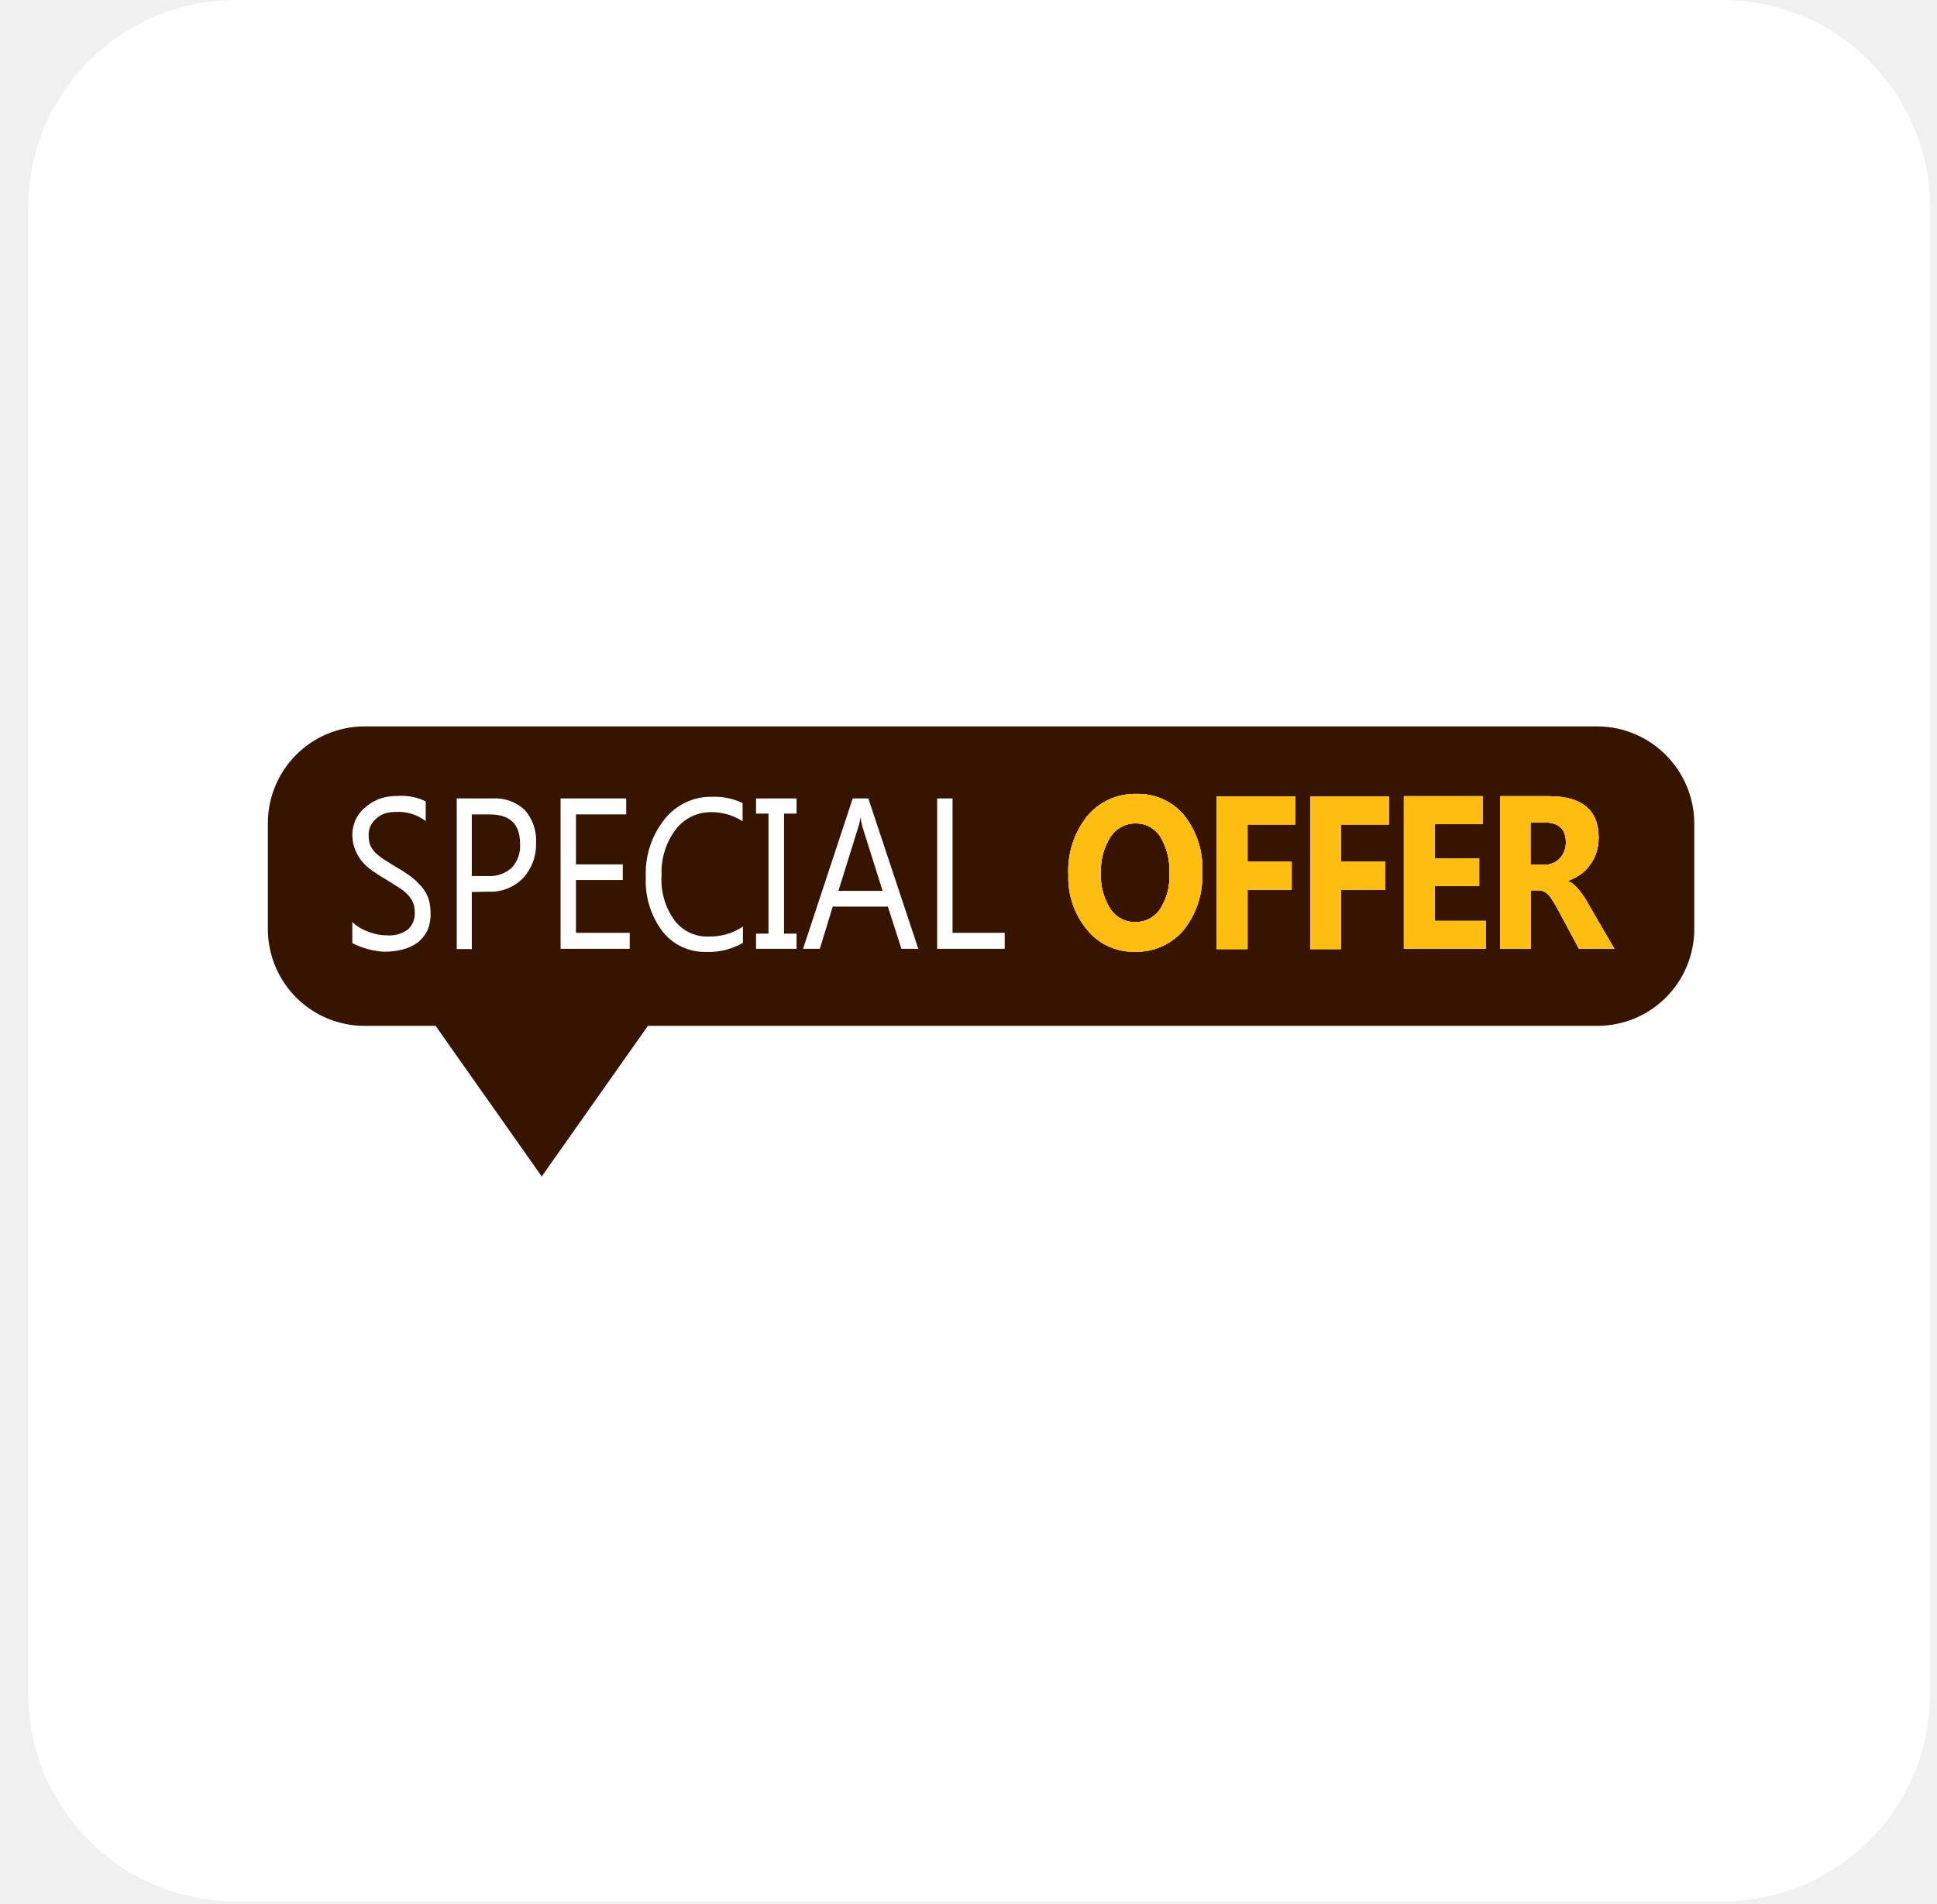
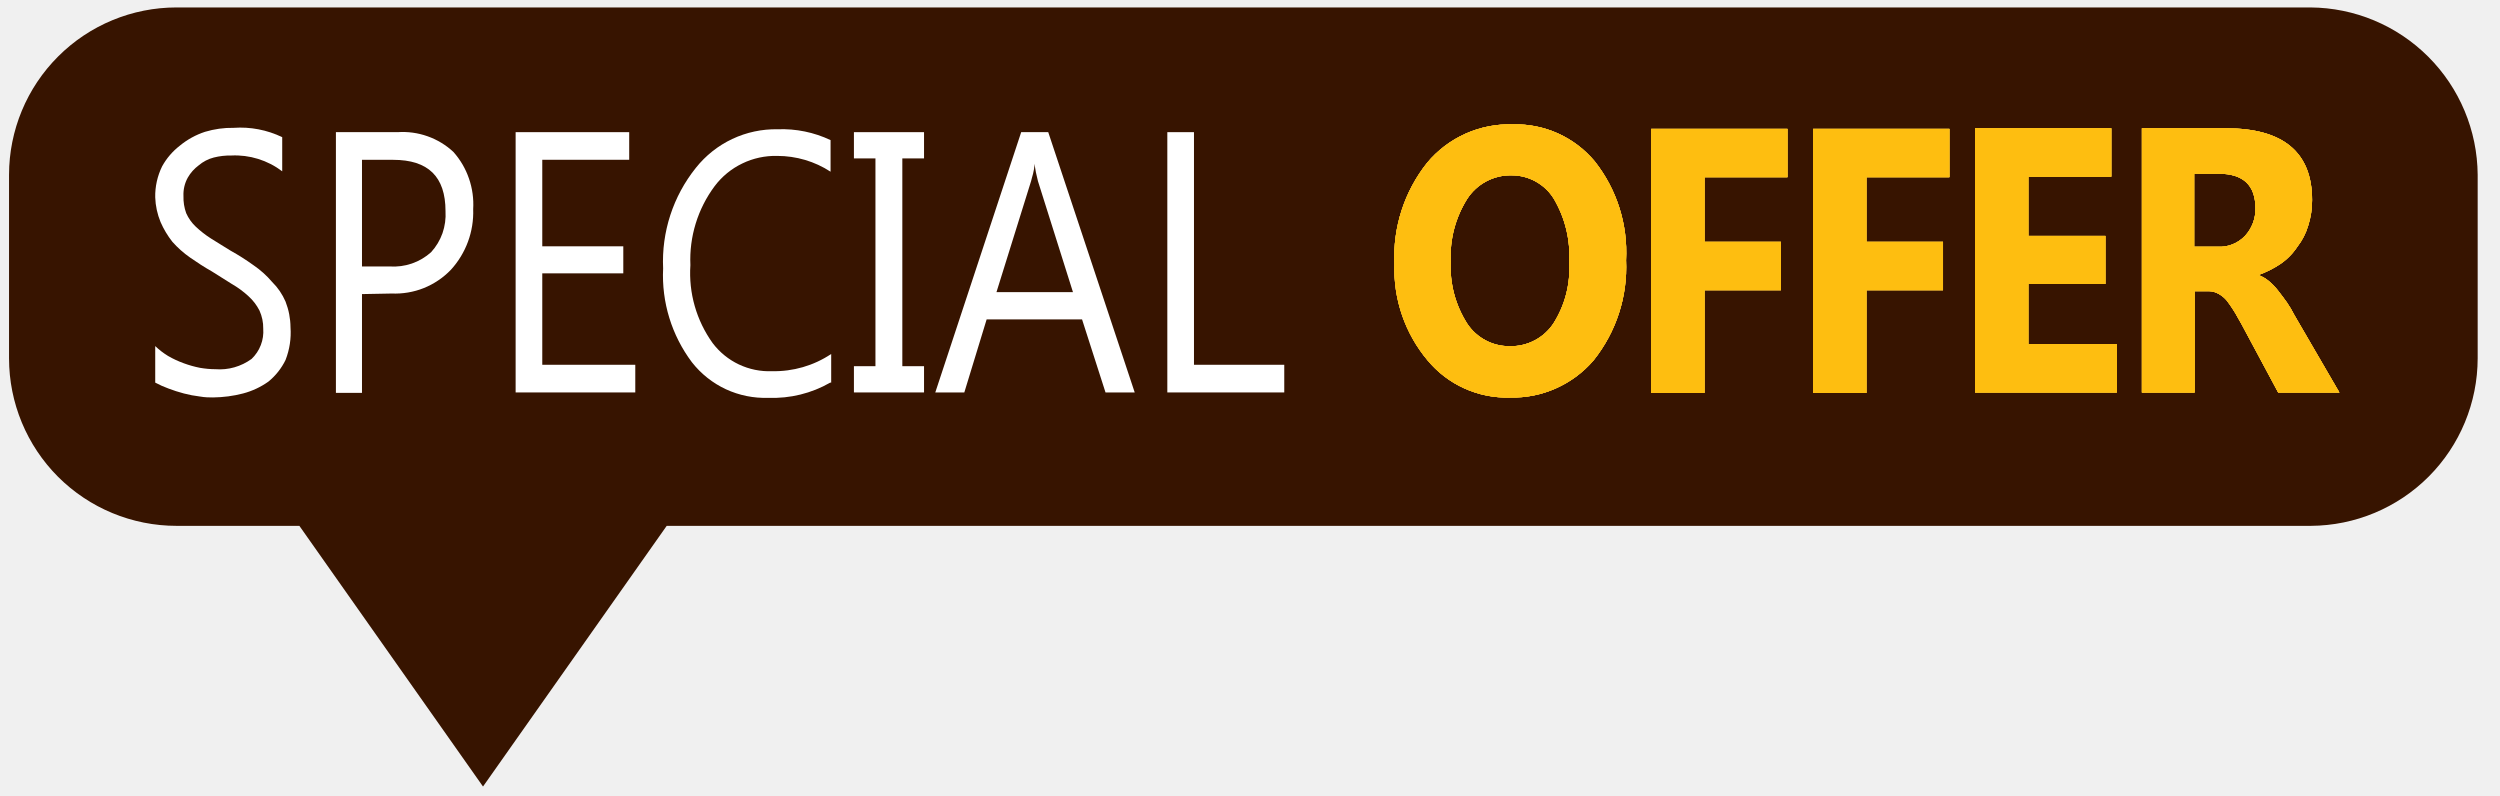
- <svg xmlns="http://www.w3.org/2000/svg" width="59" height="58" viewBox="0 0 59 58" fill="none">
-   <rect x="0.86" width="57.93" height="57.93" rx="6.326" fill="white" />
-   <path d="M48.663 22.131H11.107C10.325 22.131 9.576 22.441 9.024 22.993C8.471 23.545 8.16 24.294 8.159 25.075V28.307C8.159 29.089 8.47 29.839 9.022 30.392C9.575 30.944 10.325 31.255 11.107 31.255H13.269L16.501 35.843L19.734 31.255H48.67C49.449 31.251 50.196 30.939 50.746 30.387C51.296 29.835 51.606 29.087 51.607 28.307V25.075C51.601 24.296 51.289 23.55 50.738 22.999C50.187 22.448 49.442 22.136 48.663 22.131Z" fill="#371400" />
-   <path d="M34.576 28.996C34.3 29.005 34.026 28.95 33.775 28.837C33.524 28.724 33.302 28.555 33.126 28.343C32.729 27.87 32.521 27.267 32.542 26.65C32.511 26.006 32.715 25.372 33.116 24.867C33.299 24.646 33.531 24.471 33.793 24.353C34.055 24.236 34.341 24.18 34.628 24.189C34.902 24.182 35.174 24.237 35.424 24.35C35.674 24.463 35.895 24.632 36.07 24.843C36.458 25.336 36.653 25.954 36.619 26.581C36.649 27.218 36.445 27.845 36.046 28.343C35.865 28.554 35.639 28.723 35.384 28.835C35.13 28.948 34.854 29.003 34.576 28.996ZM34.6 25.086C34.445 25.083 34.292 25.119 34.156 25.193C34.02 25.266 33.904 25.373 33.821 25.503C33.616 25.83 33.515 26.212 33.533 26.598C33.513 26.984 33.614 27.367 33.821 27.693C33.903 27.818 34.015 27.92 34.147 27.99C34.279 28.06 34.426 28.095 34.576 28.093C34.726 28.096 34.876 28.061 35.009 27.991C35.143 27.921 35.257 27.819 35.34 27.693C35.544 27.372 35.641 26.995 35.618 26.615C35.641 26.222 35.545 25.831 35.344 25.493C35.265 25.367 35.155 25.264 35.025 25.192C34.895 25.121 34.748 25.085 34.6 25.086Z" fill="white" />
-   <path d="M39.469 25.119H37.999V26.256H39.344V27.108H37.999V28.915H37.06V24.268H39.459V25.119H39.469Z" fill="white" />
-   <path d="M42.315 25.119H40.849V26.256H42.197V27.108H40.849V28.915H39.91V24.268H42.309V25.119H42.315Z" fill="white" />
-   <path d="M45.256 28.908H42.761V24.258H45.159V25.109H43.699V26.152H45.055V26.997H43.699V28.057H45.256V28.908Z" fill="white" />
-   <path d="M49.173 28.908H48.096L47.453 27.709C47.4 27.622 47.359 27.535 47.313 27.466C47.268 27.396 47.227 27.334 47.185 27.282C47.145 27.237 47.098 27.2 47.046 27.171C46.995 27.142 46.938 27.126 46.879 27.125H46.625V28.908H45.697V24.258H47.181C48.189 24.258 48.693 24.685 48.693 25.52C48.694 25.673 48.671 25.825 48.624 25.971C48.584 26.106 48.519 26.233 48.433 26.343C48.353 26.464 48.25 26.568 48.13 26.649C48.011 26.728 47.883 26.792 47.748 26.84C47.813 26.865 47.875 26.9 47.929 26.945C47.991 26.996 48.047 27.054 48.096 27.118C48.148 27.188 48.2 27.25 48.252 27.327C48.3 27.397 48.343 27.47 48.381 27.546L49.173 28.908ZM46.618 25.05V26.343H47.029C47.118 26.348 47.208 26.334 47.291 26.301C47.374 26.268 47.45 26.217 47.512 26.152C47.634 26.02 47.7 25.845 47.696 25.666C47.696 25.259 47.48 25.057 47.046 25.057H46.618V25.05Z" fill="white" />
-   <path d="M34.576 28.996C34.3 29.005 34.026 28.95 33.775 28.837C33.524 28.724 33.302 28.555 33.126 28.343C32.729 27.87 32.521 27.267 32.542 26.65C32.511 26.006 32.715 25.372 33.116 24.867C33.299 24.646 33.531 24.471 33.793 24.353C34.055 24.236 34.341 24.18 34.628 24.189C34.902 24.182 35.174 24.237 35.424 24.35C35.674 24.463 35.895 24.632 36.07 24.843C36.458 25.336 36.653 25.954 36.619 26.581C36.649 27.218 36.445 27.845 36.046 28.343C35.865 28.554 35.639 28.723 35.384 28.835C35.13 28.948 34.854 29.003 34.576 28.996ZM34.6 25.086C34.445 25.083 34.292 25.119 34.156 25.193C34.02 25.266 33.904 25.373 33.821 25.503C33.616 25.83 33.515 26.212 33.533 26.598C33.513 26.984 33.614 27.367 33.821 27.693C33.903 27.818 34.015 27.92 34.147 27.99C34.279 28.06 34.426 28.095 34.576 28.093C34.726 28.096 34.876 28.061 35.009 27.991C35.143 27.921 35.257 27.819 35.34 27.693C35.544 27.372 35.641 26.995 35.618 26.615C35.641 26.222 35.545 25.831 35.344 25.493C35.265 25.367 35.155 25.264 35.025 25.192C34.895 25.121 34.748 25.085 34.6 25.086Z" fill="#FEBE10" />
-   <path d="M39.469 25.119H37.999V26.256H39.344V27.108H37.999V28.915H37.06V24.268H39.459V25.119H39.469Z" fill="#FEBE10" />
-   <path d="M42.315 25.119H40.849V26.256H42.197V27.108H40.849V28.915H39.91V24.268H42.309V25.119H42.315Z" fill="#FEBE10" />
-   <path d="M45.256 28.908H42.761V24.258H45.159V25.109H43.699V26.152H45.055V26.997H43.699V28.057H45.256V28.908Z" fill="#FEBE10" />
-   <path d="M49.173 28.908H48.096L47.453 27.709C47.4 27.622 47.359 27.535 47.313 27.466C47.268 27.396 47.227 27.334 47.185 27.282C47.145 27.237 47.098 27.2 47.046 27.171C46.995 27.142 46.938 27.126 46.879 27.125H46.625V28.908H45.697V24.258H47.181C48.189 24.258 48.693 24.685 48.693 25.52C48.694 25.673 48.671 25.825 48.624 25.971C48.584 26.106 48.519 26.233 48.433 26.343C48.353 26.464 48.25 26.568 48.13 26.649C48.011 26.728 47.883 26.792 47.748 26.84C47.813 26.865 47.875 26.9 47.929 26.945C47.991 26.996 48.047 27.054 48.096 27.118C48.148 27.188 48.2 27.25 48.252 27.327C48.3 27.397 48.343 27.47 48.381 27.546L49.173 28.908ZM46.618 25.05V26.343H47.029C47.118 26.348 47.208 26.334 47.291 26.301C47.374 26.268 47.45 26.217 47.512 26.152C47.634 26.02 47.7 25.845 47.696 25.666C47.696 25.259 47.48 25.057 47.046 25.057H46.618V25.05Z" fill="#FEBE10" />
-   <path d="M34.576 28.996C34.3 29.005 34.026 28.95 33.775 28.837C33.524 28.724 33.302 28.555 33.126 28.343C32.729 27.87 32.521 27.267 32.542 26.65C32.511 26.006 32.715 25.372 33.116 24.867C33.299 24.646 33.531 24.471 33.793 24.353C34.055 24.236 34.341 24.18 34.628 24.189C34.902 24.182 35.174 24.237 35.424 24.35C35.674 24.463 35.895 24.632 36.07 24.843C36.458 25.336 36.653 25.954 36.619 26.581C36.649 27.218 36.445 27.845 36.046 28.343C35.865 28.554 35.639 28.723 35.384 28.835C35.13 28.948 34.854 29.003 34.576 28.996ZM34.6 25.086C34.445 25.083 34.292 25.119 34.156 25.193C34.02 25.266 33.904 25.373 33.821 25.503C33.616 25.83 33.515 26.212 33.533 26.598C33.513 26.984 33.614 27.367 33.821 27.693C33.903 27.818 34.015 27.92 34.147 27.99C34.279 28.06 34.426 28.095 34.576 28.093C34.726 28.096 34.876 28.061 35.009 27.991C35.143 27.921 35.257 27.819 35.34 27.693C35.544 27.372 35.641 26.995 35.618 26.615C35.641 26.222 35.545 25.831 35.344 25.493C35.265 25.367 35.155 25.264 35.025 25.192C34.895 25.121 34.748 25.085 34.6 25.086Z" fill="#FEBE10" />
-   <path d="M39.469 25.119H37.999V26.256H39.344V27.108H37.999V28.915H37.06V24.268H39.459V25.119H39.469Z" fill="#FEBE10" />
-   <path d="M42.315 25.119H40.849V26.256H42.197V27.108H40.849V28.915H39.91V24.268H42.309V25.119H42.315Z" fill="#FEBE10" />
-   <path d="M45.256 28.908H42.761V24.258H45.159V25.109H43.699V26.152H45.055V26.997H43.699V28.057H45.256V28.908Z" fill="#FEBE10" />
-   <path d="M49.173 28.908H48.096L47.453 27.709C47.4 27.622 47.359 27.535 47.313 27.466C47.268 27.396 47.227 27.334 47.185 27.282C47.145 27.237 47.098 27.2 47.046 27.171C46.995 27.142 46.938 27.126 46.879 27.125H46.625V28.908H45.697V24.258H47.181C48.189 24.258 48.693 24.685 48.693 25.52C48.694 25.673 48.671 25.825 48.624 25.971C48.584 26.106 48.519 26.233 48.433 26.343C48.353 26.464 48.25 26.568 48.13 26.649C48.011 26.728 47.883 26.792 47.748 26.84C47.813 26.865 47.875 26.9 47.929 26.945C47.991 26.996 48.047 27.054 48.096 27.118C48.148 27.188 48.2 27.25 48.252 27.327C48.3 27.397 48.343 27.47 48.381 27.546L49.173 28.908ZM46.618 25.05V26.343H47.029C47.118 26.348 47.208 26.334 47.291 26.301C47.374 26.268 47.45 26.217 47.512 26.152C47.634 26.02 47.7 25.845 47.696 25.666C47.696 25.259 47.48 25.057 47.046 25.057H46.618V25.05Z" fill="#FEBE10" />
-   <path d="M34.576 28.996C34.3 29.005 34.026 28.95 33.775 28.837C33.524 28.724 33.302 28.555 33.126 28.343C32.729 27.87 32.521 27.267 32.542 26.65C32.511 26.006 32.715 25.372 33.116 24.867C33.299 24.646 33.531 24.471 33.793 24.353C34.055 24.236 34.341 24.18 34.628 24.189C34.902 24.182 35.174 24.237 35.424 24.35C35.674 24.463 35.895 24.632 36.07 24.843C36.458 25.336 36.653 25.954 36.619 26.581C36.649 27.218 36.445 27.845 36.046 28.343C35.865 28.554 35.639 28.723 35.384 28.835C35.13 28.948 34.854 29.003 34.576 28.996ZM34.6 25.086C34.445 25.083 34.292 25.119 34.156 25.193C34.02 25.266 33.904 25.373 33.821 25.503C33.616 25.83 33.515 26.212 33.533 26.598C33.513 26.984 33.614 27.367 33.821 27.693C33.903 27.818 34.015 27.92 34.147 27.99C34.279 28.06 34.426 28.095 34.576 28.093C34.726 28.096 34.876 28.061 35.009 27.991C35.143 27.921 35.257 27.819 35.34 27.693C35.544 27.372 35.641 26.995 35.618 26.615C35.641 26.222 35.545 25.831 35.344 25.493C35.265 25.367 35.155 25.264 35.025 25.192C34.895 25.121 34.748 25.085 34.6 25.086Z" fill="#FEBE10" />
-   <path d="M39.469 25.119H37.999V26.256H39.344V27.108H37.999V28.915H37.06V24.268H39.459V25.119H39.469Z" fill="#FEBE10" />
-   <path d="M42.315 25.119H40.849V26.256H42.197V27.108H40.849V28.915H39.91V24.268H42.309V25.119H42.315Z" fill="#FEBE10" />
-   <path d="M45.256 28.908H42.761V24.258H45.159V25.109H43.699V26.152H45.055V26.997H43.699V28.057H45.256V28.908Z" fill="#FEBE10" />
-   <path d="M49.173 28.908H48.096L47.453 27.709C47.4 27.622 47.359 27.535 47.313 27.466C47.268 27.396 47.227 27.334 47.185 27.282C47.145 27.237 47.098 27.2 47.046 27.171C46.995 27.142 46.938 27.126 46.879 27.125H46.625V28.908H45.697V24.258H47.181C48.189 24.258 48.693 24.685 48.693 25.52C48.694 25.673 48.671 25.825 48.624 25.971C48.584 26.106 48.519 26.233 48.433 26.343C48.353 26.464 48.25 26.568 48.13 26.649C48.011 26.728 47.883 26.792 47.748 26.84C47.813 26.865 47.875 26.9 47.929 26.945C47.991 26.996 48.047 27.054 48.096 27.118C48.148 27.188 48.2 27.25 48.252 27.327C48.3 27.397 48.343 27.47 48.381 27.546L49.173 28.908ZM46.618 25.05V26.343H47.029C47.118 26.348 47.208 26.334 47.291 26.301C47.374 26.268 47.45 26.217 47.512 26.152C47.634 26.02 47.7 25.845 47.696 25.666C47.696 25.259 47.48 25.057 47.046 25.057H46.618V25.05Z" fill="#FEBE10" />
-   <path d="M10.732 28.734V28.091C10.8 28.157 10.876 28.215 10.958 28.265C11.046 28.316 11.139 28.359 11.236 28.394C11.328 28.428 11.424 28.455 11.521 28.474C11.61 28.489 11.701 28.498 11.792 28.498C12.019 28.515 12.244 28.451 12.428 28.317C12.499 28.249 12.555 28.166 12.59 28.074C12.626 27.982 12.64 27.884 12.633 27.785C12.635 27.675 12.612 27.566 12.567 27.466C12.518 27.37 12.452 27.284 12.372 27.212C12.282 27.129 12.183 27.056 12.077 26.996L11.729 26.777C11.594 26.701 11.462 26.614 11.347 26.534C11.232 26.454 11.127 26.361 11.034 26.256C10.95 26.149 10.88 26.033 10.825 25.908C10.769 25.77 10.737 25.623 10.732 25.474C10.728 25.285 10.77 25.098 10.853 24.928C10.931 24.786 11.038 24.662 11.166 24.563C11.297 24.455 11.447 24.373 11.608 24.32C11.771 24.271 11.941 24.247 12.112 24.25C12.406 24.229 12.701 24.286 12.967 24.414V25.015C12.71 24.82 12.392 24.721 12.07 24.737C11.967 24.735 11.864 24.747 11.764 24.772C11.665 24.797 11.574 24.845 11.496 24.911C11.418 24.968 11.353 25.042 11.305 25.126C11.25 25.225 11.224 25.337 11.229 25.45C11.226 25.553 11.242 25.655 11.277 25.752C11.317 25.841 11.373 25.921 11.444 25.988C11.527 26.066 11.616 26.136 11.712 26.197C11.82 26.266 11.938 26.336 12.059 26.412C12.198 26.489 12.331 26.574 12.459 26.666C12.582 26.75 12.693 26.849 12.789 26.962C12.89 27.061 12.97 27.179 13.026 27.309C13.082 27.453 13.112 27.606 13.113 27.761C13.127 27.956 13.098 28.152 13.026 28.334C12.954 28.483 12.851 28.613 12.723 28.717C12.589 28.812 12.438 28.883 12.278 28.925C12.106 28.97 11.928 28.994 11.75 28.995C11.688 28.995 11.608 28.995 11.514 28.977C11.42 28.967 11.327 28.95 11.236 28.925C11.138 28.898 11.055 28.873 10.964 28.838C10.885 28.809 10.807 28.774 10.732 28.734Z" fill="white" />
-   <path d="M14.371 27.176V28.914H13.912V24.326H14.997C15.176 24.314 15.355 24.338 15.524 24.398C15.694 24.458 15.849 24.552 15.98 24.674C16.102 24.811 16.195 24.97 16.255 25.143C16.314 25.316 16.339 25.499 16.328 25.682C16.342 26.075 16.201 26.459 15.935 26.749C15.801 26.888 15.638 26.998 15.459 27.07C15.279 27.142 15.086 27.174 14.892 27.166L14.371 27.176ZM14.371 24.813V26.69H14.861C14.993 26.698 15.125 26.681 15.249 26.638C15.374 26.595 15.489 26.527 15.587 26.439C15.676 26.342 15.744 26.228 15.788 26.104C15.831 25.979 15.849 25.848 15.841 25.716C15.841 25.108 15.535 24.813 14.92 24.813H14.371Z" fill="white" />
-   <path d="M19.161 28.907H17.075V24.326H19.074V24.812H17.544V26.335H18.97V26.811H17.544V28.42H19.181V28.907H19.161Z" fill="white" />
-   <path d="M22.612 28.734C22.281 28.924 21.904 29.016 21.524 29.002C21.266 29.011 21.01 28.959 20.776 28.851C20.542 28.742 20.337 28.579 20.178 28.376C19.822 27.902 19.642 27.318 19.671 26.725C19.641 26.084 19.846 25.453 20.248 24.953C20.42 24.737 20.639 24.564 20.888 24.446C21.138 24.328 21.411 24.27 21.687 24.275C22.008 24.262 22.328 24.328 22.619 24.466V25.022C22.339 24.84 22.013 24.744 21.68 24.744C21.467 24.739 21.256 24.784 21.065 24.877C20.873 24.969 20.706 25.106 20.578 25.276C20.28 25.677 20.129 26.168 20.151 26.666C20.118 27.156 20.257 27.641 20.544 28.039C20.665 28.2 20.823 28.328 21.004 28.414C21.186 28.5 21.386 28.541 21.586 28.533C21.957 28.541 22.321 28.436 22.629 28.23V28.734H22.612Z" fill="white" />
-   <path d="M24.263 24.326V24.788H23.881V28.445H24.263V28.907H23.029V28.445H23.408V24.788H23.029V24.326H24.263Z" fill="white" />
-   <path d="M27.971 28.907H27.457L27.044 27.621H25.365L24.972 28.907H24.461L25.973 24.326H26.449L27.971 28.907ZM26.884 27.141L26.268 25.188C26.241 25.087 26.221 24.985 26.206 24.882C26.206 25.014 26.161 25.118 26.147 25.188L25.538 27.141H26.884Z" fill="white" />
-   <path d="M30.596 28.907H28.545V24.326H29.014V28.42H30.603V28.907H30.596Z" fill="white" />
+ <svg xmlns="http://www.w3.org/2000/svg" width="44" height="14" viewBox="0 0 44 14" fill="none">
+   <path d="M40.663 0.131H3.107C2.326 0.131 1.576 0.441 1.024 0.993C0.471 1.545 0.16 2.294 0.159 3.075L0.159 6.307C0.159 7.089 0.47 7.839 1.022 8.392C1.575 8.944 2.325 9.255 3.107 9.255H5.269L8.501 13.843L11.734 9.255H40.67C41.449 9.251 42.196 8.939 42.746 8.387C43.296 7.835 43.606 7.087 43.607 6.307V3.075C43.601 2.296 43.289 1.55 42.738 0.999C42.187 0.448 41.442 0.136 40.663 0.131Z" fill="#371400" />
+   <path d="M26.576 6.996C26.3 7.005 26.026 6.95 25.775 6.837C25.524 6.724 25.302 6.555 25.126 6.343C24.729 5.87 24.521 5.267 24.542 4.65C24.511 4.006 24.715 3.372 25.116 2.867C25.299 2.646 25.531 2.471 25.793 2.353C26.055 2.236 26.341 2.18 26.628 2.189C26.902 2.182 27.174 2.237 27.424 2.35C27.674 2.464 27.895 2.632 28.07 2.843C28.458 3.336 28.653 3.954 28.619 4.581C28.649 5.218 28.445 5.845 28.046 6.343C27.865 6.554 27.639 6.722 27.384 6.835C27.13 6.949 26.854 7.003 26.576 6.996ZM26.6 3.086C26.445 3.083 26.292 3.12 26.156 3.193C26.02 3.266 25.904 3.373 25.821 3.503C25.616 3.83 25.515 4.212 25.533 4.598C25.513 4.984 25.614 5.367 25.821 5.693C25.903 5.818 26.015 5.92 26.147 5.99C26.279 6.06 26.426 6.095 26.576 6.093C26.726 6.096 26.876 6.061 27.009 5.991C27.143 5.921 27.257 5.819 27.34 5.693C27.544 5.372 27.641 4.995 27.618 4.615C27.641 4.222 27.545 3.831 27.344 3.493C27.265 3.367 27.155 3.264 27.025 3.193C26.895 3.121 26.748 3.085 26.6 3.086Z" fill="white" />
+   <path d="M31.469 3.119H29.999V4.256H31.344V5.108H29.999V6.915H29.061V2.268H31.459V3.119H31.469Z" fill="white" />
+   <path d="M34.315 3.119H32.849V4.256H34.197V5.108H32.849V6.915H31.91V2.268H34.309V3.119H34.315Z" fill="white" />
+   <path d="M37.256 6.908H34.761V2.258H37.159V3.109H35.699V4.152H37.055V4.997H35.699V6.057H37.256V6.908Z" fill="white" />
+   <path d="M41.173 6.908H40.096L39.453 5.709C39.4 5.622 39.359 5.535 39.313 5.466C39.268 5.396 39.227 5.334 39.185 5.282C39.145 5.237 39.098 5.2 39.046 5.171C38.995 5.142 38.938 5.126 38.879 5.125H38.625V6.908H37.697V2.258H39.181C40.189 2.258 40.693 2.685 40.693 3.52C40.694 3.673 40.671 3.825 40.624 3.971C40.584 4.106 40.519 4.233 40.433 4.343C40.353 4.464 40.25 4.568 40.13 4.649C40.011 4.728 39.883 4.792 39.748 4.84C39.813 4.865 39.875 4.9 39.929 4.945C39.991 4.996 40.047 5.054 40.096 5.118C40.148 5.188 40.2 5.25 40.252 5.327C40.3 5.397 40.343 5.47 40.381 5.546L41.173 6.908ZM38.618 3.05V4.343H39.029C39.118 4.348 39.208 4.334 39.291 4.301C39.374 4.268 39.45 4.217 39.512 4.152C39.634 4.02 39.7 3.845 39.696 3.666C39.696 3.259 39.48 3.057 39.046 3.057H38.618V3.05Z" fill="white" />
+   <path d="M26.576 6.996C26.3 7.005 26.026 6.95 25.775 6.837C25.524 6.724 25.302 6.555 25.126 6.343C24.729 5.87 24.521 5.267 24.542 4.65C24.511 4.006 24.715 3.372 25.116 2.867C25.299 2.646 25.531 2.471 25.793 2.353C26.055 2.236 26.341 2.18 26.628 2.189C26.902 2.182 27.174 2.237 27.424 2.35C27.674 2.464 27.895 2.632 28.07 2.843C28.458 3.336 28.653 3.954 28.619 4.581C28.649 5.218 28.445 5.845 28.046 6.343C27.865 6.554 27.639 6.722 27.384 6.835C27.13 6.949 26.854 7.003 26.576 6.996ZM26.6 3.086C26.445 3.083 26.292 3.12 26.156 3.193C26.02 3.266 25.904 3.373 25.821 3.503C25.616 3.83 25.515 4.212 25.533 4.598C25.513 4.984 25.614 5.367 25.821 5.693C25.903 5.818 26.015 5.92 26.147 5.99C26.279 6.06 26.426 6.095 26.576 6.093C26.726 6.096 26.876 6.061 27.009 5.991C27.143 5.921 27.257 5.819 27.34 5.693C27.544 5.372 27.641 4.995 27.618 4.615C27.641 4.222 27.545 3.831 27.344 3.493C27.265 3.367 27.155 3.264 27.025 3.193C26.895 3.121 26.748 3.085 26.6 3.086Z" fill="#FEBE10" />
+   <path d="M31.469 3.119H29.999V4.256H31.344V5.108H29.999V6.915H29.061V2.268H31.459V3.119H31.469Z" fill="#FEBE10" />
+   <path d="M34.315 3.119H32.849V4.256H34.197V5.108H32.849V6.915H31.91V2.268H34.309V3.119H34.315Z" fill="#FEBE10" />
+   <path d="M37.256 6.908H34.761V2.258H37.159V3.109H35.699V4.152H37.055V4.997H35.699V6.057H37.256V6.908Z" fill="#FEBE10" />
+   <path d="M41.173 6.908H40.096L39.453 5.709C39.4 5.622 39.359 5.535 39.313 5.466C39.268 5.396 39.227 5.334 39.185 5.282C39.145 5.237 39.098 5.2 39.046 5.171C38.995 5.142 38.938 5.126 38.879 5.125H38.625V6.908H37.697V2.258H39.181C40.189 2.258 40.693 2.685 40.693 3.52C40.694 3.673 40.671 3.825 40.624 3.971C40.584 4.106 40.519 4.233 40.433 4.343C40.353 4.464 40.25 4.568 40.13 4.649C40.011 4.728 39.883 4.792 39.748 4.84C39.813 4.865 39.875 4.9 39.929 4.945C39.991 4.996 40.047 5.054 40.096 5.118C40.148 5.188 40.2 5.25 40.252 5.327C40.3 5.397 40.343 5.47 40.381 5.546L41.173 6.908ZM38.618 3.05V4.343H39.029C39.118 4.348 39.208 4.334 39.291 4.301C39.374 4.268 39.45 4.217 39.512 4.152C39.634 4.02 39.7 3.845 39.696 3.666C39.696 3.259 39.48 3.057 39.046 3.057H38.618V3.05Z" fill="#FEBE10" />
+   <path d="M26.576 6.996C26.3 7.005 26.026 6.95 25.775 6.837C25.524 6.724 25.302 6.555 25.126 6.343C24.729 5.87 24.521 5.267 24.542 4.65C24.511 4.006 24.715 3.372 25.116 2.867C25.299 2.646 25.531 2.471 25.793 2.353C26.055 2.236 26.341 2.18 26.628 2.189C26.902 2.182 27.174 2.237 27.424 2.35C27.674 2.464 27.895 2.632 28.07 2.843C28.458 3.336 28.653 3.954 28.619 4.581C28.649 5.218 28.445 5.845 28.046 6.343C27.865 6.554 27.639 6.722 27.384 6.835C27.13 6.949 26.854 7.003 26.576 6.996ZM26.6 3.086C26.445 3.083 26.292 3.12 26.156 3.193C26.02 3.266 25.904 3.373 25.821 3.503C25.616 3.83 25.515 4.212 25.533 4.598C25.513 4.984 25.614 5.367 25.821 5.693C25.903 5.818 26.015 5.92 26.147 5.99C26.279 6.06 26.426 6.095 26.576 6.093C26.726 6.096 26.876 6.061 27.009 5.991C27.143 5.921 27.257 5.819 27.34 5.693C27.544 5.372 27.641 4.995 27.618 4.615C27.641 4.222 27.545 3.831 27.344 3.493C27.265 3.367 27.155 3.264 27.025 3.193C26.895 3.121 26.748 3.085 26.6 3.086Z" fill="#FEBE10" />
+   <path d="M31.469 3.119H29.999V4.256H31.344V5.108H29.999V6.915H29.061V2.268H31.459V3.119H31.469Z" fill="#FEBE10" />
+   <path d="M34.315 3.119H32.849V4.256H34.197V5.108H32.849V6.915H31.91V2.268H34.309V3.119H34.315Z" fill="#FEBE10" />
+   <path d="M37.256 6.908H34.761V2.258H37.159V3.109H35.699V4.152H37.055V4.997H35.699V6.057H37.256V6.908Z" fill="#FEBE10" />
+   <path d="M41.173 6.908H40.096L39.453 5.709C39.4 5.622 39.359 5.535 39.313 5.466C39.268 5.396 39.227 5.334 39.185 5.282C39.145 5.237 39.098 5.2 39.046 5.171C38.995 5.142 38.938 5.126 38.879 5.125H38.625V6.908H37.697V2.258H39.181C40.189 2.258 40.693 2.685 40.693 3.52C40.694 3.673 40.671 3.825 40.624 3.971C40.584 4.106 40.519 4.233 40.433 4.343C40.353 4.464 40.25 4.568 40.13 4.649C40.011 4.728 39.883 4.792 39.748 4.84C39.813 4.865 39.875 4.9 39.929 4.945C39.991 4.996 40.047 5.054 40.096 5.118C40.148 5.188 40.2 5.25 40.252 5.327C40.3 5.397 40.343 5.47 40.381 5.546L41.173 6.908ZM38.618 3.05V4.343H39.029C39.118 4.348 39.208 4.334 39.291 4.301C39.374 4.268 39.45 4.217 39.512 4.152C39.634 4.02 39.7 3.845 39.696 3.666C39.696 3.259 39.48 3.057 39.046 3.057H38.618V3.05Z" fill="#FEBE10" />
+   <path d="M26.576 6.996C26.3 7.005 26.026 6.95 25.775 6.837C25.524 6.724 25.302 6.555 25.126 6.343C24.729 5.87 24.521 5.267 24.542 4.65C24.511 4.006 24.715 3.372 25.116 2.867C25.299 2.646 25.531 2.471 25.793 2.353C26.055 2.236 26.341 2.18 26.628 2.189C26.902 2.182 27.174 2.237 27.424 2.35C27.674 2.464 27.895 2.632 28.07 2.843C28.458 3.336 28.653 3.954 28.619 4.581C28.649 5.218 28.445 5.845 28.046 6.343C27.865 6.554 27.639 6.722 27.384 6.835C27.13 6.949 26.854 7.003 26.576 6.996ZM26.6 3.086C26.445 3.083 26.292 3.12 26.156 3.193C26.02 3.266 25.904 3.373 25.821 3.503C25.616 3.83 25.515 4.212 25.533 4.598C25.513 4.984 25.614 5.367 25.821 5.693C25.903 5.818 26.015 5.92 26.147 5.99C26.279 6.06 26.426 6.095 26.576 6.093C26.726 6.096 26.876 6.061 27.009 5.991C27.143 5.921 27.257 5.819 27.34 5.693C27.544 5.372 27.641 4.995 27.618 4.615C27.641 4.222 27.545 3.831 27.344 3.493C27.265 3.367 27.155 3.264 27.025 3.193C26.895 3.121 26.748 3.085 26.6 3.086Z" fill="#FEBE10" />
+   <path d="M31.469 3.119H29.999V4.256H31.344V5.108H29.999V6.915H29.061V2.268H31.459V3.119H31.469Z" fill="#FEBE10" />
+   <path d="M34.315 3.119H32.849V4.256H34.197V5.108H32.849V6.915H31.91V2.268H34.309V3.119H34.315Z" fill="#FEBE10" />
+   <path d="M37.256 6.908H34.761V2.258H37.159V3.109H35.699V4.152H37.055V4.997H35.699V6.057H37.256V6.908Z" fill="#FEBE10" />
+   <path d="M41.173 6.908H40.096L39.453 5.709C39.4 5.622 39.359 5.535 39.313 5.466C39.268 5.396 39.227 5.334 39.185 5.282C39.145 5.237 39.098 5.2 39.046 5.171C38.995 5.142 38.938 5.126 38.879 5.125H38.625V6.908H37.697V2.258H39.181C40.189 2.258 40.693 2.685 40.693 3.52C40.694 3.673 40.671 3.825 40.624 3.971C40.584 4.106 40.519 4.233 40.433 4.343C40.353 4.464 40.25 4.568 40.13 4.649C40.011 4.728 39.883 4.792 39.748 4.84C39.813 4.865 39.875 4.9 39.929 4.945C39.991 4.996 40.047 5.054 40.096 5.118C40.148 5.188 40.2 5.25 40.252 5.327C40.3 5.397 40.343 5.47 40.381 5.546L41.173 6.908ZM38.618 3.05V4.343H39.029C39.118 4.348 39.208 4.334 39.291 4.301C39.374 4.268 39.45 4.217 39.512 4.152C39.634 4.02 39.7 3.845 39.696 3.666C39.696 3.259 39.48 3.057 39.046 3.057H38.618V3.05Z" fill="#FEBE10" />
+   <path d="M2.732 6.734V6.091C2.801 6.157 2.876 6.215 2.958 6.265C3.046 6.316 3.139 6.359 3.236 6.394C3.328 6.428 3.424 6.455 3.521 6.474C3.61 6.489 3.701 6.498 3.792 6.498C4.019 6.516 4.244 6.451 4.428 6.317C4.499 6.249 4.555 6.166 4.59 6.074C4.626 5.982 4.64 5.884 4.633 5.785C4.635 5.675 4.612 5.566 4.567 5.466C4.518 5.37 4.452 5.284 4.372 5.212C4.282 5.129 4.183 5.057 4.077 4.996L3.729 4.777C3.594 4.701 3.462 4.614 3.347 4.534C3.232 4.454 3.127 4.361 3.034 4.256C2.95 4.149 2.88 4.033 2.826 3.908C2.769 3.77 2.737 3.623 2.732 3.474C2.728 3.285 2.77 3.098 2.853 2.928C2.931 2.786 3.038 2.662 3.166 2.563C3.297 2.455 3.447 2.373 3.608 2.32C3.771 2.271 3.941 2.247 4.112 2.25C4.406 2.229 4.701 2.286 4.967 2.414V3.015C4.71 2.82 4.392 2.721 4.07 2.737C3.967 2.735 3.864 2.747 3.764 2.772C3.665 2.797 3.574 2.845 3.496 2.911C3.418 2.969 3.353 3.042 3.305 3.126C3.25 3.225 3.224 3.337 3.229 3.45C3.226 3.553 3.242 3.655 3.277 3.752C3.317 3.841 3.373 3.921 3.444 3.988C3.527 4.066 3.616 4.136 3.712 4.197C3.82 4.266 3.938 4.336 4.059 4.412C4.198 4.489 4.331 4.574 4.459 4.666C4.582 4.75 4.693 4.849 4.789 4.962C4.89 5.061 4.97 5.179 5.026 5.309C5.082 5.453 5.112 5.606 5.113 5.761C5.127 5.956 5.097 6.152 5.026 6.335C4.954 6.483 4.851 6.613 4.723 6.717C4.589 6.812 4.438 6.883 4.278 6.925C4.106 6.97 3.928 6.993 3.75 6.995C3.688 6.995 3.608 6.995 3.514 6.978C3.42 6.967 3.327 6.949 3.236 6.925C3.138 6.898 3.055 6.873 2.965 6.838C2.885 6.809 2.807 6.774 2.732 6.734Z" fill="white" />
+   <path d="M6.371 5.176V6.914H5.912V2.326H6.997C7.176 2.314 7.355 2.338 7.524 2.398C7.694 2.458 7.849 2.552 7.98 2.674C8.102 2.811 8.195 2.97 8.254 3.143C8.314 3.316 8.339 3.499 8.328 3.682C8.342 4.075 8.201 4.458 7.935 4.749C7.801 4.888 7.638 4.998 7.459 5.07C7.279 5.142 7.086 5.174 6.892 5.166L6.371 5.176ZM6.371 2.813V4.69H6.861C6.993 4.698 7.125 4.681 7.249 4.638C7.374 4.595 7.489 4.527 7.587 4.439C7.676 4.342 7.744 4.228 7.788 4.104C7.831 3.979 7.849 3.848 7.841 3.716C7.841 3.108 7.535 2.813 6.92 2.813H6.371Z" fill="white" />
+   <path d="M11.161 6.907H9.075V2.326H11.074V2.812H9.544V4.335H10.97V4.811H9.544V6.42H11.181V6.907H11.161Z" fill="white" />
+   <path d="M14.612 6.734C14.281 6.924 13.904 7.016 13.524 7.002C13.266 7.011 13.01 6.959 12.776 6.851C12.542 6.742 12.337 6.579 12.178 6.376C11.822 5.902 11.642 5.318 11.671 4.725C11.641 4.084 11.846 3.454 12.248 2.953C12.42 2.737 12.639 2.563 12.888 2.446C13.138 2.328 13.411 2.27 13.687 2.275C14.008 2.263 14.328 2.328 14.618 2.466V3.022C14.339 2.84 14.013 2.744 13.68 2.744C13.467 2.739 13.256 2.784 13.065 2.877C12.873 2.969 12.706 3.106 12.578 3.276C12.28 3.676 12.129 4.167 12.151 4.666C12.118 5.156 12.257 5.641 12.543 6.039C12.665 6.2 12.823 6.328 13.004 6.414C13.186 6.5 13.386 6.541 13.586 6.533C13.957 6.541 14.321 6.436 14.629 6.23V6.734H14.612Z" fill="white" />
+   <path d="M16.263 2.326V2.788H15.881V6.445H16.263V6.907H15.029V6.445H15.408V2.788H15.029V2.326H16.263Z" fill="white" />
+   <path d="M19.971 6.907H19.457L19.044 5.621H17.365L16.972 6.907H16.461L17.973 2.326H18.449L19.971 6.907ZM18.884 5.141L18.268 3.188C18.241 3.087 18.221 2.985 18.206 2.882C18.206 3.014 18.161 3.118 18.147 3.188L17.538 5.141H18.884Z" fill="white" />
+   <path d="M22.596 6.907H20.545V2.326H21.014V6.42H22.603V6.907H22.596Z" fill="white" />
</svg>
